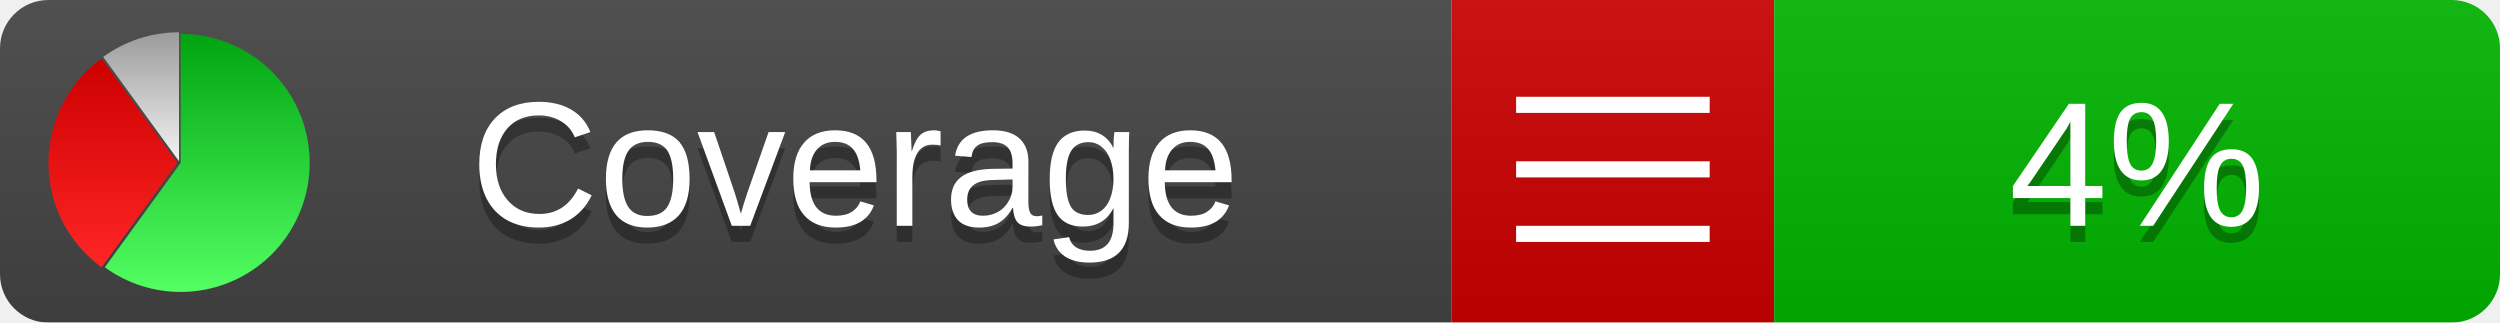
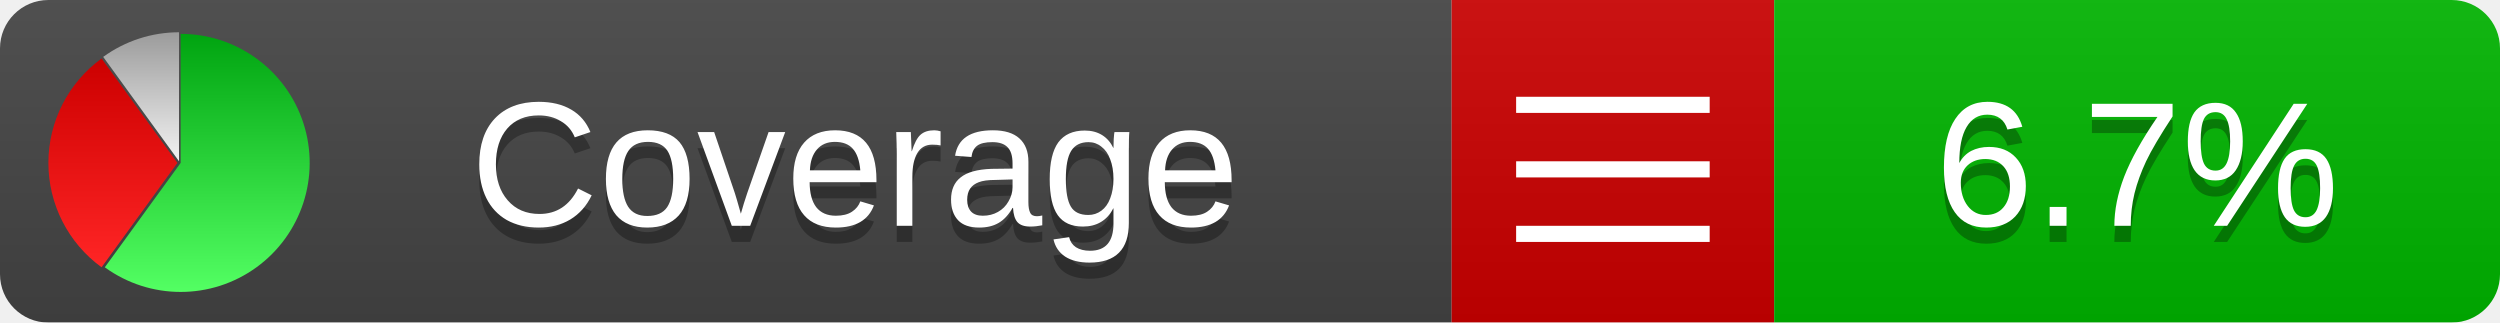
<svg xmlns="http://www.w3.org/2000/svg" xmlns:xlink="http://www.w3.org/1999/xlink" width="155" height="20">
  <style type="text/css">
          
            @keyframes fadeout {
              0 % { visibility: visible; opacity: 1; }
              40% { visibility: visible; opacity: 1; }
              50% { visibility: hidden; opacity: 0; }
              90% { visibility: hidden; opacity: 0; }
              100% { visibility: visible; opacity: 1; }
            }
            @keyframes fadein {
              0% { visibility: hidden; opacity: 0; }
              40% { visibility: hidden; opacity: 0; }
              50% { visibility: visible; opacity: 1; }
              90% { visibility: visible; opacity: 1; }
              100% { visibility: hidden; opacity: 0; }
            }
            .linecoverage {
                animation-duration: 10s;
                animation-name: fadeout;
                animation-iteration-count: infinite;
            }
            .branchcoverage {
                animation-duration: 10s;
                animation-name: fadein;
                animation-iteration-count: infinite;
            }
          
    </style>
  <defs>
    <linearGradient id="gradient" x2="0" y2="100%">
      <stop offset="0" stop-color="#bbb" stop-opacity=".1" />
      <stop offset="1" stop-opacity=".1" />
    </linearGradient>
    <linearGradient id="green" x2="0" y2="100%">
      <stop offset="0" stop-color="#00A410" />
      <stop offset="1" stop-color="#53FF63" />
    </linearGradient>
    <linearGradient id="red" x2="0" y2="100%">
      <stop offset="0" stop-color="#C00" />
      <stop offset="1" stop-color="#FF2525" />
    </linearGradient>
    <linearGradient id="gray" x2="0" y2="100%">
      <stop offset="0" stop-color="#9B9B9B" />
      <stop offset="1" stop-color="#F3F3F3" />
    </linearGradient>
    <mask id="mask">
      <rect width="155" height="20" rx="3" fill="#fff" />
    </mask>
    <g id="icon">
      <path style="fill:url(#green);" d="M205,202.5 l0,-200 a200,200 0 1,1 -117.558,361.803 z" />
      <path style="fill:url(#red);" d="M200,202.5 l-117.558,161.803 a200,200 0 0,1 0,-323.607 z" />
      <path style="fill:url(#gray);" d="M202.5,200 l-117.558,-161.803 a200,200 0 0,1 117.558,-38.196 z" />
    </g>
  </defs>
  <g mask="url(#mask)">
    <rect x="0" y="0" width="90" height="20" fill="#444" />
    <rect x="90" y="0" width="20" height="20" fill="#c00" />
    <rect x="110" y="0" width="45" height="20" fill="#00B600" />
    <rect x="0" y="0" width="155" height="20" fill="url(#gradient)" />
  </g>
  <g>
    <path class="" stroke="#fff" d="M94 6.5 h12 M94 10.5 h12 M94 14.5 h12" />
  </g>
  <g fill="#fff" text-anchor="middle" font-family="Verdana,Arial,Geneva,sans-serif" font-size="11">
    <a xlink:href="https://github.com/danielpalme/ReportGenerator" target="_top">
      <use xlink:href="#icon" transform="translate(3,2) scale(.04)" />
    </a>
    <text x="53" y="15" fill="#010101" fill-opacity=".3">Coverage</text>
    <text x="53" y="14" fill="#fff">Coverage</text>
-     <text class="" x="132.5" y="15" fill="#010101" fill-opacity=".3">4%</text>
-     <text class="" x="132.5" y="14">4%</text>
+     <text class="" x="132.5" y="15" fill="#010101" fill-opacity=".3">6.7%</text>
+     <text class="" x="132.5" y="14">6.7%</text>
  </g>
  <g>
    <rect class="" x="90" y="0" width="65" height="20" fill-opacity="0" />
  </g>
</svg>
